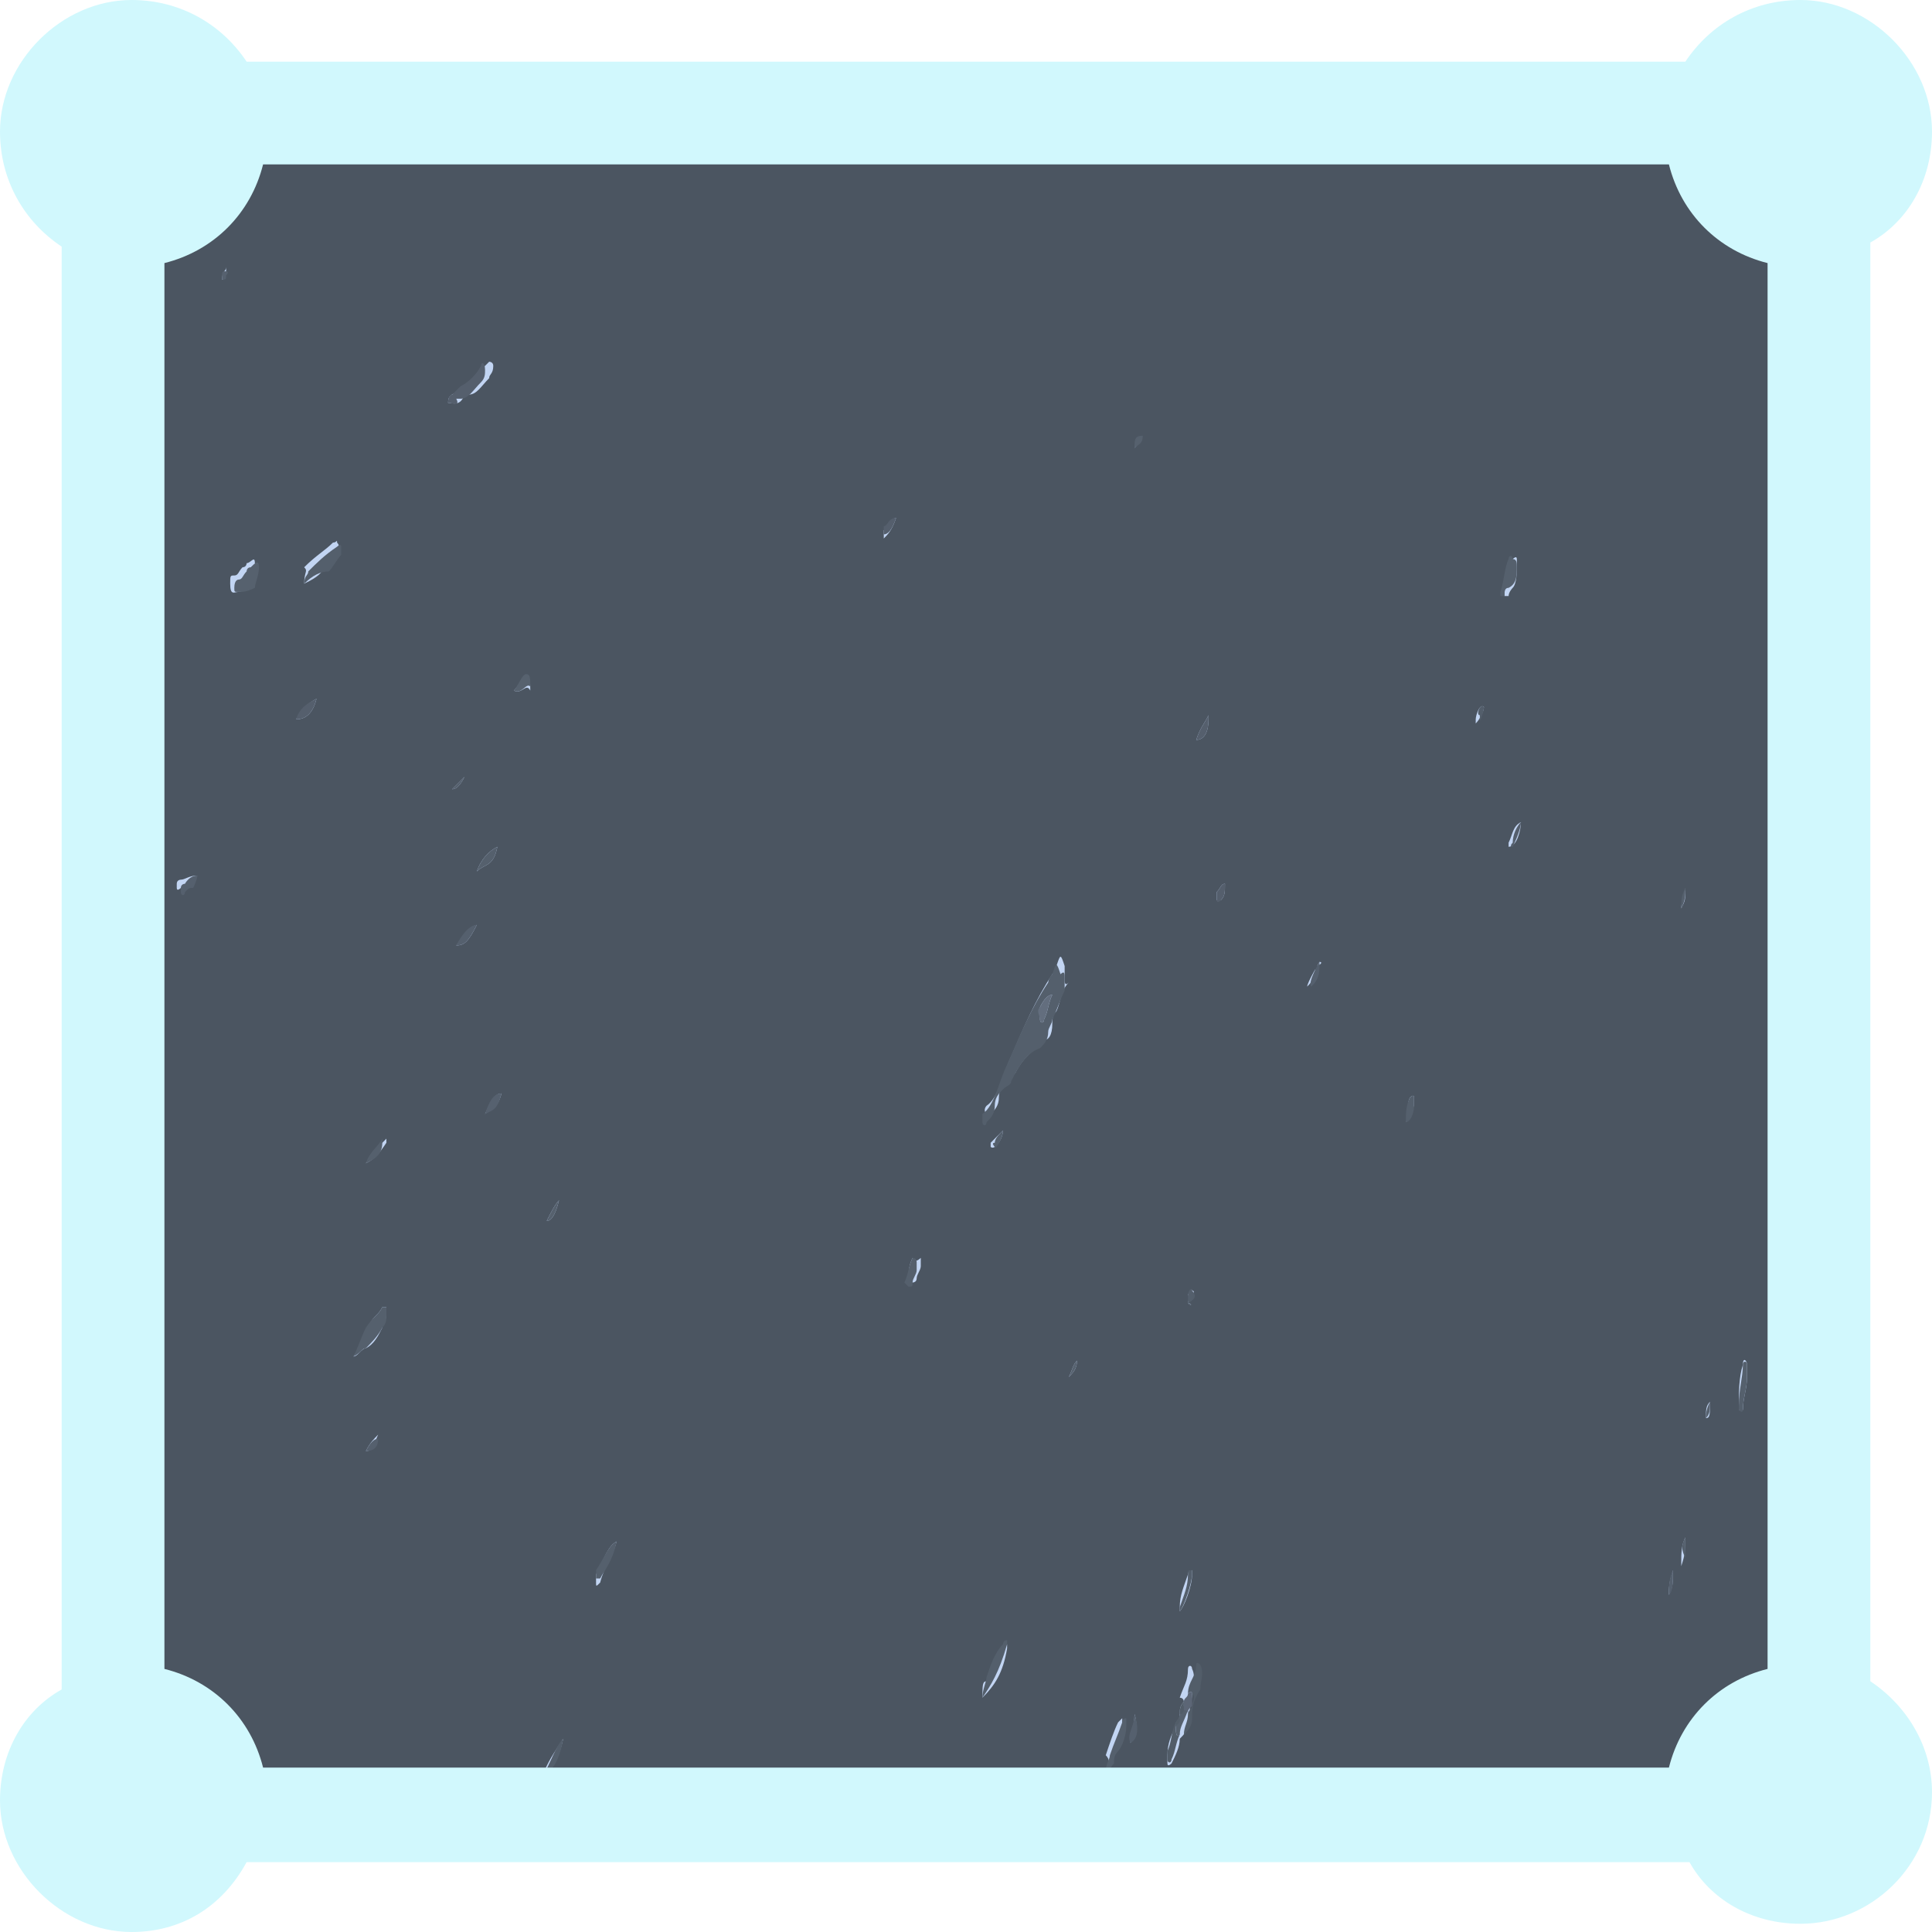
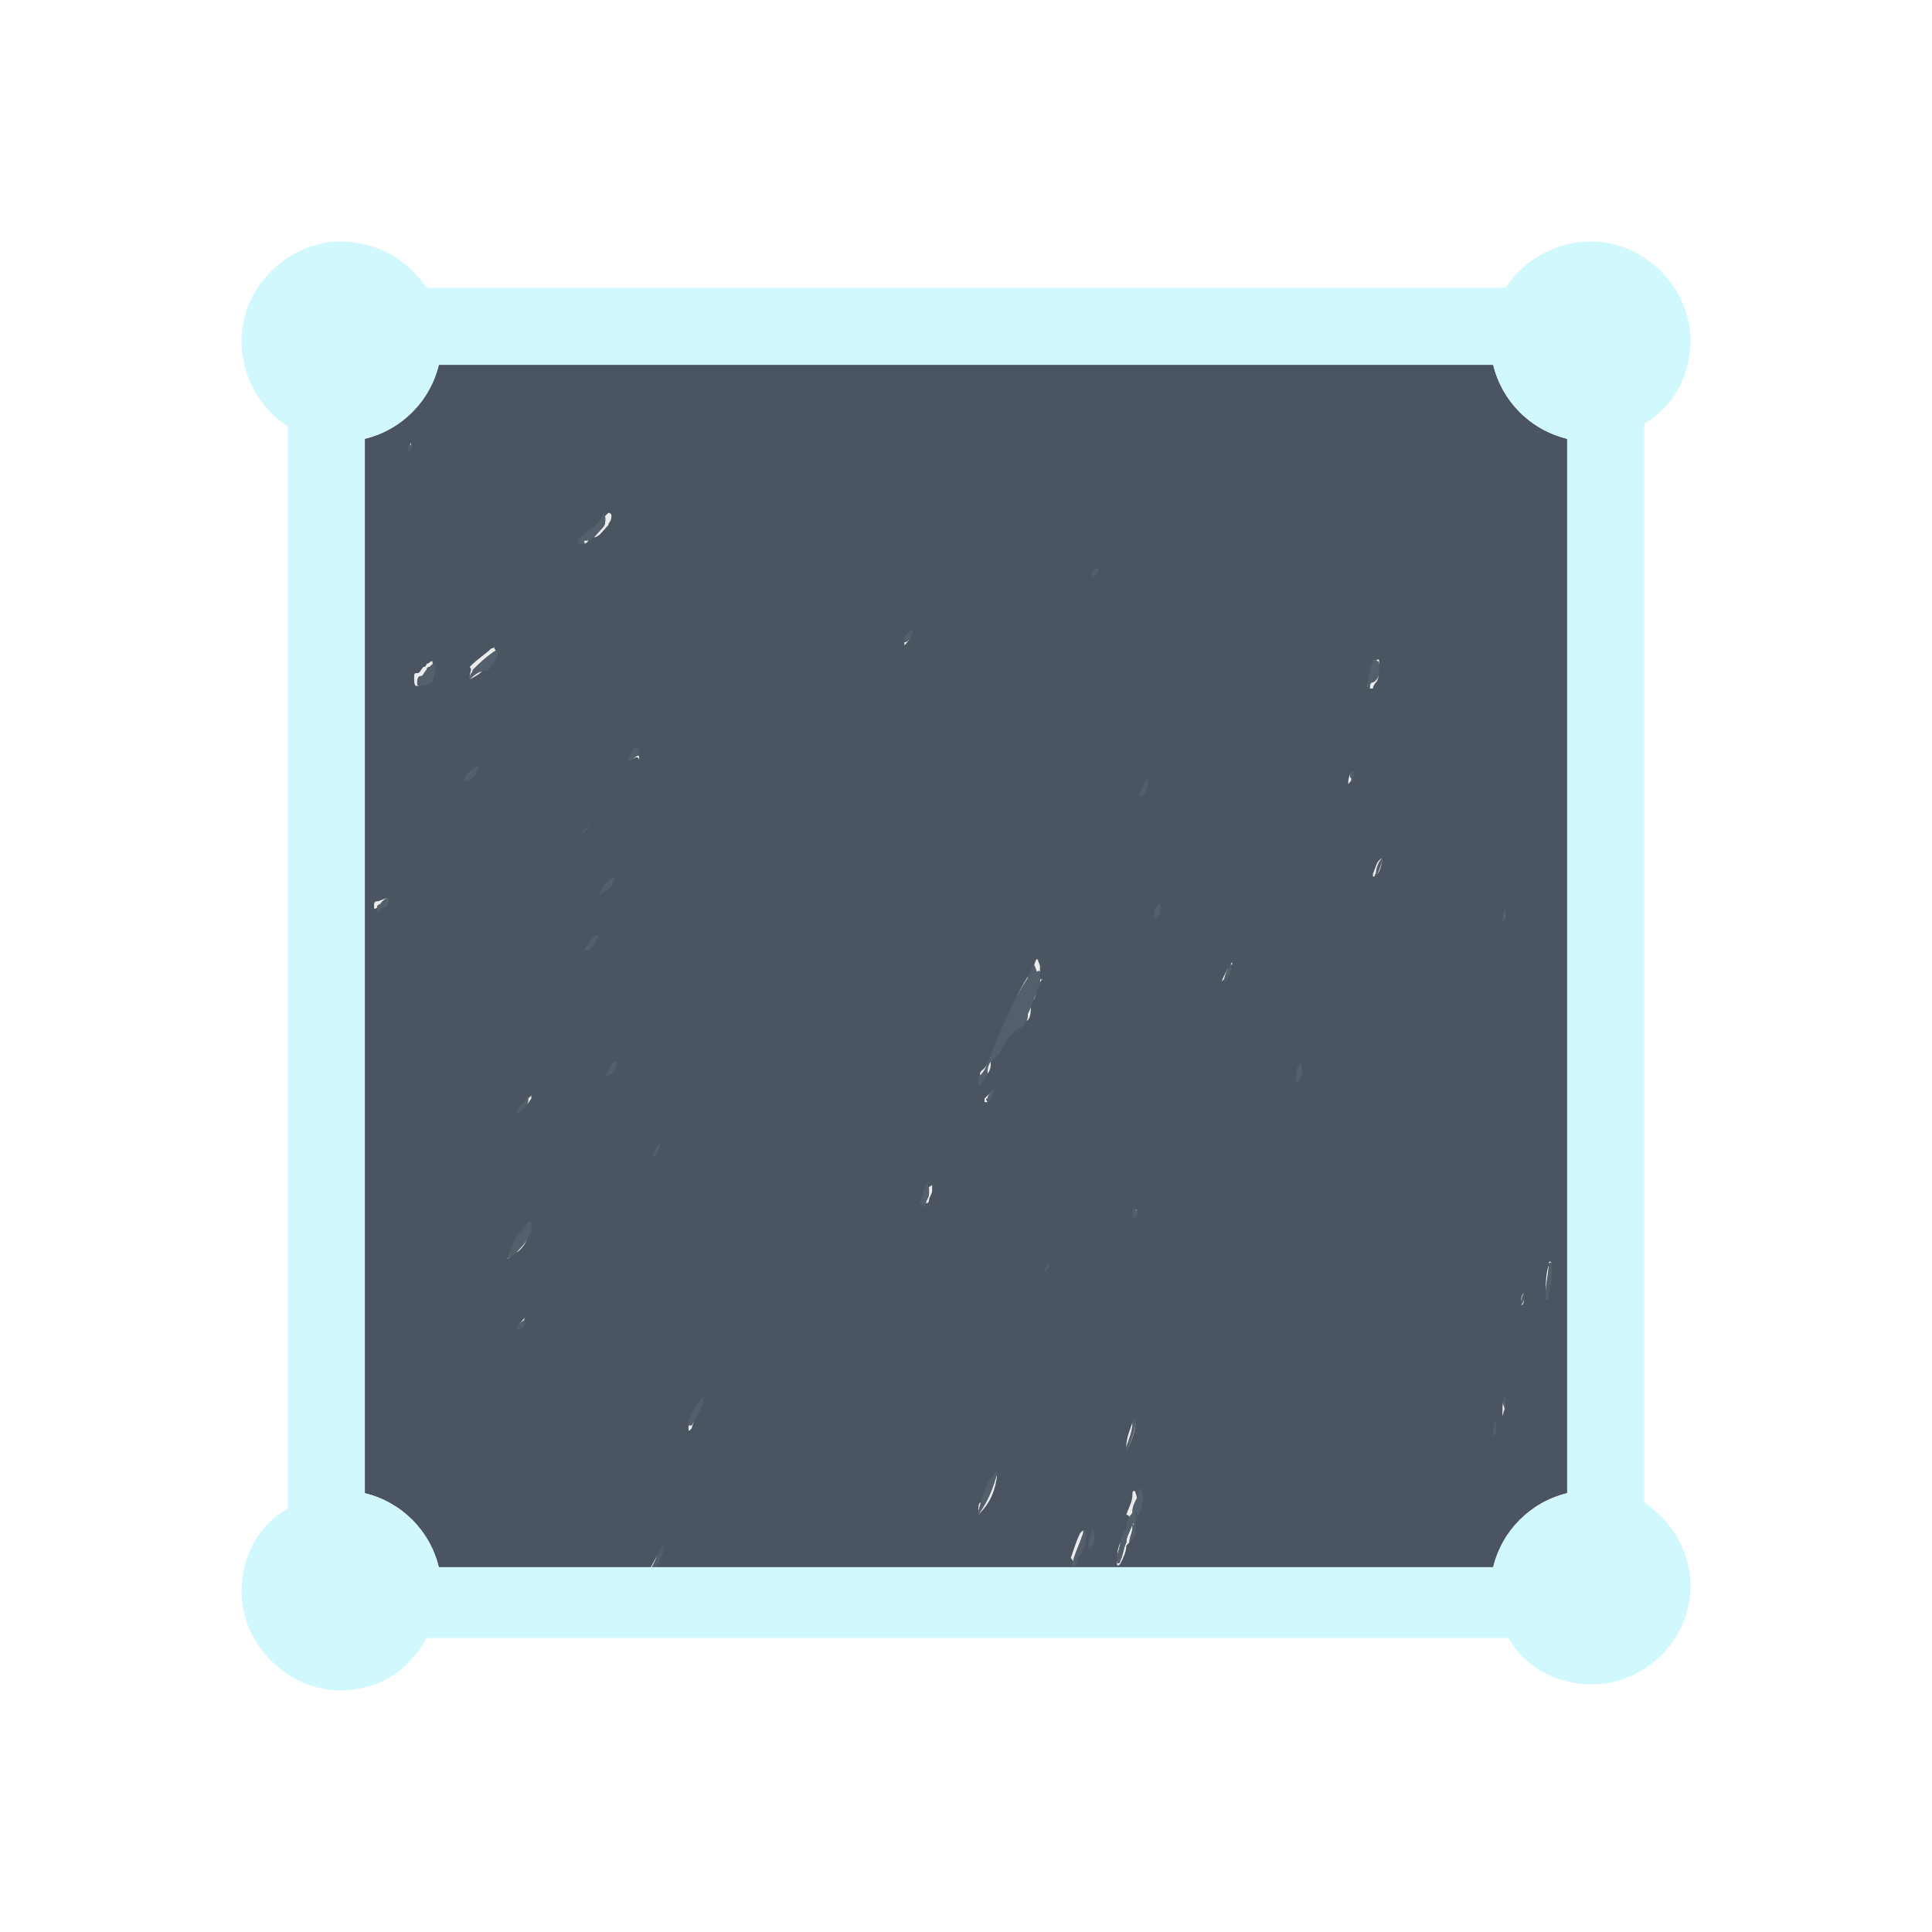
- <svg xmlns="http://www.w3.org/2000/svg" version="1.1" id="a" x="0px" y="0px" viewBox="0 0 47 47" style="enable-background:new 0 0 47 47;" xml:space="preserve">
-   <style type="text/css">
- 	.st0{fill:#C2D5F3;}
- 	.st1{fill:#4B5561;}
- 	.st2{fill:#545F6C;}
- 	.st3{fill:#55606D;}
- 	.st4{fill:#555F6D;}
- 	.st5{fill:#56616E;}
- 	.st6{fill:#525D69;}
- 	.st7{fill:#55606E;}
- 	.st8{fill:#57626F;}
- 	.st9{fill:#56616F;}
- 	.st10{fill:#5C6676;}
- 	.st11{fill:#535E6B;}
- 	.st12{fill:#636E7E;}
- 	.st13{fill-rule:evenodd;clip-rule:evenodd;fill:#D1F8FD;}
- </style>
-   <rect x="2.8" y="2.8" class="st0" width="41.5" height="41.9" />
-   <g>
-     <g>
-       <path class="st1" d="M23.5,44.4c-6.7,0-13.4,0-20.1,0c-0.1,0-0.1,0-0.1-0.3c0-13.7,0-27.3,0-41c0-0.2,0-0.3,0.1-0.3    c13.4,0,26.8,0,40.2,0c0.1,0,0.1,0,0.1,0.3c0,13.7,0,27.3,0,41c0,0.2,0,0.3-0.1,0.3C36.9,44.4,30.2,44.4,23.5,44.4z M28.8,41.4    c-0.1,0.1-0.1,0.2-0.1,0.3c0,0,0,0,0,0.1c0,0-0.1,0.1-0.1,0.2l0,0c-0.1,0.2-0.2,0.4-0.2,0.7c0,0.1,0,0.2,0,0.2c0,0.1,0.1,0,0.1,0    c0.1-0.2,0.2-0.4,0.2-0.6c0,0,0,0,0,0c0.1-0.1,0.2-0.2,0.2-0.4c0-0.2,0.1-0.5,0.1-0.7c0-0.2,0.1-0.4,0-0.6c0-0.1-0.1-0.1-0.1,0    c0,0.3-0.1,0.4-0.2,0.7C28.8,41.3,28.8,41.4,28.8,41.4z M25.9,23.8c0-0.1,0-0.2,0-0.3c-0.1-0.3-0.1-0.3-0.2,0c0,0.1,0,0.1-0.1,0.2    c-0.4,0.6-0.7,1.3-1,2c-0.2,0.4-0.3,1-0.6,1.2c0,0-0.1,0.1,0,0.2c0,0.1,0.1,0.1,0.1,0c0.1-0.1,0.2-0.2,0.2-0.4    c0-0.2,0.1-0.3,0.2-0.4c0.1,0,0.1-0.1,0.2-0.2c0.2-0.4,0.5-0.6,0.7-0.8c0.1,0,0.2-0.1,0.2-0.4c0-0.1,0-0.2,0.1-0.3    c0.1-0.2,0.1-0.5,0.3-0.7C25.9,24,25.9,23.9,25.9,23.8z M8.6,33c0.1,0,0.2-0.2,0.3-0.2c0.2-0.1,0.3-0.3,0.4-0.5    c0-0.1,0.1-0.2,0.1-0.3c0-0.1,0-0.1,0-0.2c0,0,0,0-0.1,0C9.2,32,9.1,32,9,32.2C8.8,32.5,8.8,32.7,8.6,33z M10.9,9.8    c0.1,0,0.3,0.1,0.4-0.2c0,0,0,0,0.1,0c0.2,0,0.3-0.2,0.5-0.4c0-0.1,0.1-0.1,0.1-0.3c0-0.1-0.1-0.1-0.1-0.1    c-0.2,0.2-0.3,0.3-0.5,0.5c-0.1,0.1-0.2,0.2-0.2,0.2C11,9.6,10.9,9.6,10.9,9.8z M5.8,14.4c0.1,0,0.2-0.1,0.3-0.2    c0.1-0.1,0.2-0.3,0.1-0.5c0-0.2-0.1,0-0.2,0c0,0,0,0.1-0.1,0.1c-0.1,0.1-0.1,0.2-0.2,0.2c-0.1,0-0.1,0-0.1,0.2    C5.6,14.5,5.7,14.4,5.8,14.4z M23.9,41.3c0.3-0.3,0.5-0.6,0.6-1.2c0-0.1,0-0.1,0-0.1c0,0,0,0-0.1,0.1c-0.1,0.3-0.3,0.6-0.4,0.8    C23.9,40.9,23.9,41,23.9,41.3z M7.4,14.2c0.2-0.1,0.4-0.2,0.5-0.4c0.1-0.1,0.2-0.2,0.3-0.4c0,0,0.1-0.1,0-0.2c0-0.1,0,0-0.1,0    c-0.2,0.2-0.4,0.3-0.7,0.6C7.5,13.9,7.4,13.9,7.4,14.2z M36.9,13.8c0-0.1,0-0.2,0-0.2c0-0.1-0.1,0-0.1,0c-0.1,0.2-0.2,0.5-0.2,0.8    c0,0,0,0.1,0,0.1c0,0,0,0,0.1,0c0-0.1,0.1-0.2,0.1-0.2C36.9,14.2,36.9,13.9,36.9,13.8z M42.5,33.5c0-0.1,0-0.2,0-0.3    c0-0.1-0.1-0.2-0.1,0c-0.1,0.3-0.1,0.7-0.1,1c0,0,0,0.1,0,0.1c0,0,0,0,0.1,0C42.4,34,42.5,33.8,42.5,33.5z M15,37.5    c-0.2,0.1-0.3,0.4-0.5,0.8c0,0,0,0.1,0,0.2c0,0.1,0,0.1,0.1,0C14.7,38.1,14.9,37.9,15,37.5z M26.9,43.1c0.1,0,0.1-0.1,0.1-0.2    c0-0.1,0.1-0.3,0.1-0.3c0.1-0.1,0.2-0.4,0.2-0.6c0,0,0-0.1,0-0.2c0,0,0,0-0.1,0.1c-0.1,0.2-0.2,0.5-0.3,0.8    C27,42.8,27,42.9,26.9,43.1z M29,38.3c0-0.1,0-0.1,0-0.1c0,0-0.1,0-0.1,0.1c-0.1,0.3-0.2,0.5-0.2,0.8c0,0,0,0.1,0,0.1c0,0,0,0,0,0    C28.8,39.1,29,38.6,29,38.3z M12.1,20.6c-0.2,0.1-0.4,0.3-0.5,0.6C11.8,21,12,21.1,12.1,20.6z M13.2,43.2c0.2-0.2,0.4-0.4,0.5-0.9    C13.5,42.6,13.3,42.9,13.2,43.2z M4.8,21.3C4.7,21.2,4.7,21.2,4.8,21.3c-0.2,0-0.3,0.1-0.4,0.1c0,0-0.1,0-0.1,0.1c0,0,0,0.1,0,0.1    c0,0.1,0.1,0,0.1,0c0.1-0.1,0.1-0.1,0.2-0.1C4.7,21.7,4.7,21.4,4.8,21.3z M7.7,17c-0.2,0.1-0.3,0.2-0.5,0.5    C7.4,17.5,7.6,17.4,7.7,17z M12.5,16.8c0.2,0.1,0.3-0.2,0.4,0c0-0.2,0-0.3-0.1-0.3C12.7,16.4,12.7,16.6,12.5,16.8z M22.2,30.6    C22.2,30.6,22.2,30.6,22.2,30.6c-0.1,0.2-0.1,0.4-0.1,0.5c0,0.1,0,0.1,0.1,0.1c0,0,0.1,0,0.1-0.1c0-0.1,0.1-0.2,0.1-0.3    c0-0.1,0-0.1,0-0.2C22.3,30.7,22.2,30.7,22.2,30.6z M8.9,28.3c0.2-0.1,0.3-0.2,0.5-0.5c0,0,0-0.1,0-0.1c0,0,0,0,0,0    C9.2,27.9,9.1,28,8.9,28.3z M37,20C37,20,37,20,37,20C37,19.9,37,19.9,37,20c-0.2,0.1-0.2,0.3-0.3,0.5c0,0.1,0,0.1,0,0.1    C36.9,20.6,37,20.2,37,20z M29.1,18c0.2,0,0.3-0.2,0.3-0.5c0,0,0-0.1,0-0.1c0,0,0,0,0,0C29.3,17.6,29.2,17.7,29.1,18z M32.1,23.4    c0,0-0.3,0.5-0.3,0.6c0,0.1,0,0.1,0,0c0.1-0.1,0.2-0.2,0.2-0.5C32.1,23.5,32.2,23.4,32.1,23.4z M11.1,23c0.2,0,0.3-0.1,0.5-0.5    C11.3,22.6,11.2,22.9,11.1,23z M34.2,27.3c0.1-0.1,0.1-0.2,0.2-0.4c0-0.1,0-0.2,0-0.2c0-0.1-0.1,0-0.1,0    C34.2,26.9,34.3,27.1,34.2,27.3z M21.8,12.6c-0.1,0-0.2,0.2-0.3,0.3c0,0,0,0.1,0,0.1c0,0.1,0,0.1,0,0.1    C21.6,13,21.7,12.9,21.8,12.6z M11.8,27.1c0.1-0.1,0.3-0.1,0.4-0.5C12,26.6,11.9,26.9,11.8,27.1z M4.2,42.3    c0.2-0.1,0.3-0.3,0.5-0.6C4.5,41.8,4.4,42,4.2,42.3z M24.4,27.5C24.4,27.4,24.4,27.4,24.4,27.5c-0.1,0.1-0.2,0.2-0.3,0.3    c0,0.1,0,0.1,0,0.1C24.2,28,24.4,27.7,24.4,27.5z M27.6,41.7c0,0.3-0.1,0.5-0.1,0.7C27.6,42.3,27.7,42,27.6,41.7z M13.3,29.7    c0.1,0,0.2-0.1,0.3-0.5C13.5,29.3,13.4,29.5,13.3,29.7z M8.9,35.3c0.2,0,0.2-0.2,0.3-0.4C9.1,35,9,35.1,8.9,35.3z M41,37.4    c-0.1,0.2-0.1,0.4-0.1,0.6c0,0,0,0.1,0,0.1c0,0,0,0,0,0C41,37.8,41,37.7,41,37.4z M29.8,21.5c-0.1,0-0.1,0.1-0.2,0.2    c0,0,0,0.1,0,0.2c0,0,0.1,0,0.1,0C29.8,21.8,29.8,21.7,29.8,21.5z M36.1,17.2C36.1,17.1,36.1,17.1,36.1,17.2    c-0.1-0.1-0.2,0.2-0.2,0.3c0,0,0,0.1,0,0.1C36,17.5,36.1,17.3,36.1,17.2z M11,19.2C11,19.2,11,19.2,11,19.2c0.1,0,0.2-0.1,0.3-0.3    C11.2,19,11.1,19.1,11,19.2z M28.9,31.7C29,31.8,29,31.7,28.9,31.7c0.1-0.2,0.2-0.3,0.1-0.3c0-0.1-0.1,0.1-0.1,0.1    C29,31.6,28.9,31.6,28.9,31.7z M40.6,38.8c0.1-0.2,0.1-0.3,0.1-0.6C40.6,38.5,40.6,38.6,40.6,38.8z M40.9,22.1    c0.1-0.2,0.1-0.2,0.1-0.5C41,21.7,40.9,21.9,40.9,22.1z M5.4,6.8c0,0,0.1,0,0.1-0.2c0-0.1,0-0.1,0-0.1C5.5,6.6,5.4,6.6,5.4,6.8    C5.4,6.8,5.4,6.8,5.4,6.8z M27.8,10.6c-0.1,0.1-0.1,0.1-0.2,0.3C27.7,10.8,27.7,10.7,27.8,10.6z M26.2,33.1    c-0.1,0.1-0.1,0.2-0.2,0.4C26.1,33.4,26.2,33.3,26.2,33.1z M41.6,34.1c-0.1,0.1-0.1,0.2-0.1,0.4C41.6,34.5,41.6,34.4,41.6,34.1z     M12.9,43.7C12.9,43.6,12.9,43.6,12.9,43.7C12.9,43.6,12.8,43.6,12.9,43.7C12.8,43.8,12.9,43.8,12.9,43.7    C12.9,43.8,12.9,43.7,12.9,43.7z M13.1,43.4C13.1,43.4,13,43.4,13.1,43.4c0,0.1,0,0.1,0,0.1C13.1,43.5,13.1,43.5,13.1,43.4    C13.1,43.4,13.1,43.4,13.1,43.4z M31.1,37.8C31.1,37.8,31.1,37.8,31.1,37.8C31.1,37.8,31.1,37.8,31.1,37.8    C31.1,37.8,31.1,37.8,31.1,37.8C31.1,37.8,31.1,37.8,31.1,37.8z M26.9,43.3C26.9,43.3,26.9,43.3,26.9,43.3    C26.9,43.3,26.9,43.3,26.9,43.3C26.9,43.3,26.9,43.3,26.9,43.3C26.9,43.3,26.9,43.3,26.9,43.3z" />
-       <path class="st2" d="M25.9,23.8c0,0.1,0,0.2,0,0.3c-0.1,0.2-0.2,0.5-0.3,0.7c0,0.1-0.1,0.2-0.1,0.3c0,0.2-0.1,0.3-0.2,0.4    c-0.3,0.1-0.5,0.4-0.7,0.8c0,0.1-0.1,0.1-0.2,0.2c-0.1,0.1-0.2,0.2-0.2,0.4c0,0.2-0.1,0.3-0.2,0.4c0,0.1-0.1,0.1-0.1,0    c0-0.1,0-0.2,0-0.2c0.3-0.2,0.4-0.8,0.6-1.2c0.3-0.7,0.6-1.4,1-2c0,0,0-0.1,0.1-0.2c0.1-0.3,0.1-0.3,0.2,0    C25.9,23.6,25.9,23.7,25.9,23.8z M25.6,24.2C25.6,24.1,25.6,24.1,25.6,24.2c-0.1,0-0.2,0.1-0.3,0.3c0,0.1,0,0.2,0,0.3    c0,0.1,0.1,0.1,0.1,0C25.5,24.6,25.5,24.4,25.6,24.2C25.6,24.2,25.6,24.2,25.6,24.2z" />
-       <path class="st3" d="M8.6,33c0.1-0.2,0.2-0.5,0.3-0.7C9.1,32,9.2,32,9.3,31.8c0,0,0,0,0.1,0c0,0,0,0.1,0,0.2c0,0.1,0,0.2-0.1,0.3    c-0.1,0.2-0.3,0.4-0.4,0.5C8.8,32.8,8.8,32.9,8.6,33z" />
-       <path class="st4" d="M10.9,9.8c0-0.2,0.1-0.2,0.1-0.2c0.1-0.1,0.2-0.2,0.2-0.2c0.2-0.1,0.4-0.3,0.5-0.5c0-0.1,0.1-0.1,0.1,0.1    c0,0.1,0,0.2-0.1,0.3c-0.2,0.2-0.3,0.4-0.5,0.4c0,0,0,0-0.1,0C11.2,9.9,11,9.8,10.9,9.8z" />
-       <path class="st5" d="M5.8,14.4c-0.1,0-0.1,0-0.1-0.1c0-0.2,0.1-0.2,0.1-0.2c0.1,0,0.1-0.1,0.2-0.2c0,0,0-0.1,0.1-0.1    c0.1-0.1,0.2-0.2,0.2,0c0,0.2-0.1,0.4-0.1,0.5C6,14.4,5.9,14.4,5.8,14.4z" />
-       <path class="st2" d="M23.9,41.3c0-0.2,0.1-0.4,0.1-0.5c0.1-0.3,0.2-0.6,0.4-0.8c0,0,0-0.1,0.1-0.1c0,0,0,0.1,0,0.1    C24.3,40.7,24.1,41,23.9,41.3z" />
-       <path class="st2" d="M7.4,14.2c0-0.2,0.1-0.2,0.1-0.3c0.2-0.2,0.4-0.4,0.7-0.6c0,0,0.1-0.1,0.1,0c0,0.1,0,0.1,0,0.2    c-0.1,0.1-0.2,0.3-0.3,0.4C7.8,13.9,7.6,14,7.4,14.2z" />
-       <path class="st6" d="M28.9,41.2c0-0.3,0.2-0.4,0.2-0.7c0-0.1,0.1,0,0.1,0c0.1,0.2,0,0.4,0,0.6C29,41.4,29,41.6,29,41.8    c0,0.2-0.1,0.3-0.2,0.4c0-0.2,0.1-0.3,0.1-0.5c0-0.1,0.1-0.1,0.1-0.2c0-0.1,0.1-0.2,0-0.3C29,41.1,28.9,41.2,28.9,41.2z" />
-       <path class="st3" d="M36.9,13.8c0,0.2,0,0.4-0.2,0.5c-0.1,0-0.1,0.1-0.1,0.2c0,0,0,0-0.1,0c0,0,0-0.1,0-0.1    c0.1-0.3,0.1-0.6,0.2-0.8c0-0.1,0.1-0.1,0.1,0C36.9,13.6,36.9,13.7,36.9,13.8z" />
-       <path class="st3" d="M42.5,33.5c0,0.3-0.1,0.5-0.1,0.8c0,0,0,0.1-0.1,0c0,0,0-0.1,0-0.1c0-0.4,0.1-0.7,0.1-1c0-0.1,0.1-0.1,0.1,0    C42.5,33.3,42.5,33.4,42.5,33.5z" />
-       <path class="st3" d="M15,37.5c-0.1,0.5-0.3,0.7-0.4,0.9c0,0,0,0-0.1,0c0-0.1,0-0.1,0-0.2C14.7,37.9,14.8,37.6,15,37.5z" />
-       <path class="st3" d="M26.9,43.1c0-0.2,0.1-0.3,0.1-0.4c0.1-0.3,0.2-0.5,0.3-0.8c0,0,0-0.1,0.1-0.1c0,0,0,0.1,0,0.2    c0,0.2-0.1,0.5-0.2,0.6c-0.1,0.1-0.1,0.2-0.1,0.3C27,43,27,43.1,26.9,43.1z" />
-       <path class="st2" d="M29,38.3c0,0.2-0.2,0.8-0.3,0.9c0,0,0,0,0,0c0,0,0-0.1,0-0.1c0.1-0.3,0.2-0.5,0.2-0.8c0-0.1,0-0.1,0.1-0.1    C29,38.2,29,38.3,29,38.3z" />
-       <path class="st6" d="M28.7,42.2c-0.1,0.2-0.1,0.4-0.2,0.6c0,0.1-0.1,0.1-0.1,0c0-0.1,0-0.2,0-0.2c0.1-0.2,0.1-0.5,0.2-0.7    C28.6,42.1,28.6,42.3,28.7,42.2z" />
-       <path class="st3" d="M12.1,20.6c-0.1,0.5-0.3,0.4-0.5,0.6C11.7,20.9,11.9,20.7,12.1,20.6z" />
-       <path class="st2" d="M13.2,43.2c0.2-0.3,0.3-0.7,0.5-0.9C13.6,42.9,13.4,43.1,13.2,43.2z" />
-       <path class="st7" d="M4.8,21.3c0,0.1-0.1,0.3-0.1,0.3c-0.1,0-0.1,0-0.2,0.1c0,0.1-0.1,0.1-0.1,0c0,0,0-0.1,0-0.1    c0-0.1,0.1-0.1,0.1-0.1C4.5,21.5,4.6,21.3,4.8,21.3C4.7,21.2,4.7,21.2,4.8,21.3z" />
-       <path class="st4" d="M7.7,17c-0.1,0.4-0.3,0.5-0.5,0.5C7.3,17.2,7.5,17.1,7.7,17z" />
-       <path class="st8" d="M12.5,16.8c0.1-0.1,0.2-0.4,0.3-0.4c0.1,0,0.1,0.1,0.1,0.3C12.8,16.6,12.7,16.9,12.5,16.8z" />
-       <path class="st3" d="M22.2,30.6c0,0,0.1,0,0.1,0.1c0,0.1,0,0.1,0,0.2c0,0.1-0.1,0.2-0.1,0.3c0,0.1,0,0.1-0.1,0.1    c0,0-0.1-0.1-0.1-0.1C22.1,31,22.1,30.8,22.2,30.6C22.2,30.6,22.2,30.6,22.2,30.6z" />
-       <path class="st3" d="M8.9,28.3c0.1-0.3,0.3-0.4,0.4-0.6c0,0,0,0,0,0c0,0.1,0,0.1,0,0.1C9.3,28.1,9.1,28.2,8.9,28.3z" />
-       <path class="st4" d="M37,20c0,0.2-0.2,0.6-0.2,0.6c0,0-0.1,0,0-0.1C36.8,20.3,36.9,20.1,37,20C37,19.9,37,19.9,37,20    C37,20,37,20,37,20z" />
-       <path class="st4" d="M29.1,18c0.1-0.3,0.2-0.4,0.3-0.6c0,0,0,0,0,0c0,0,0,0.1,0,0.1C29.4,17.8,29.3,18,29.1,18z" />
-       <path class="st7" d="M32.1,23.4c0,0,0,0.1,0,0.1c0,0.3-0.1,0.4-0.2,0.5c0,0,0,0,0,0C31.8,23.9,32.1,23.4,32.1,23.4z" />
-       <path class="st7" d="M11.1,23c0.1-0.2,0.3-0.5,0.5-0.5C11.4,22.9,11.3,23,11.1,23z" />
-       <path class="st3" d="M34.2,27.3c0-0.2,0-0.4,0.1-0.6c0,0,0.1-0.1,0.1,0c0,0.1,0,0.1,0,0.2C34.4,27.1,34.3,27.3,34.2,27.3z" />
-       <path class="st4" d="M21.8,12.6c-0.1,0.3-0.2,0.4-0.3,0.4c0,0,0,0,0-0.1c0,0,0-0.1,0-0.1C21.6,12.8,21.6,12.6,21.8,12.6z" />
-       <path class="st9" d="M11.8,27.1c0.1-0.3,0.2-0.5,0.4-0.5C12.1,27,12,27,11.8,27.1z" />
-       <path class="st3" d="M4.2,42.3c0.1-0.3,0.3-0.5,0.5-0.6C4.6,42,4.4,42.3,4.2,42.3z" />
-       <path class="st3" d="M24.4,27.5c0,0.2-0.2,0.5-0.2,0.4c0,0-0.1-0.1,0-0.1C24.2,27.7,24.3,27.6,24.4,27.5    C24.4,27.4,24.4,27.4,24.4,27.5z" />
-       <path class="st7" d="M27.6,41.7c0.1,0.3,0.1,0.6-0.1,0.7C27.4,42.2,27.6,42,27.6,41.7z" />
-       <path class="st5" d="M28.7,42.2c-0.1,0.1-0.1-0.1-0.1-0.3c0,0,0,0,0,0c0,0,0.1-0.1,0.1-0.2c0,0,0,0,0-0.1c0,0,0.1-0.1,0.1-0.1    c0,0,0,0.1,0.1,0.1C28.8,41.9,28.7,42,28.7,42.2C28.7,42.2,28.7,42.2,28.7,42.2z" />
-       <path class="st10" d="M28.9,41.7c0,0,0-0.1-0.1-0.1c0-0.1,0-0.1,0-0.2c0-0.1,0.1-0.1,0.1-0.2c0,0,0.1-0.1,0.1,0c0,0.1,0,0.2,0,0.3    C28.9,41.6,28.9,41.6,28.9,41.7z" />
-       <path class="st5" d="M13.3,29.7c0.1-0.2,0.2-0.4,0.3-0.5C13.5,29.6,13.4,29.7,13.3,29.7z" />
-       <path class="st7" d="M8.9,35.3C9,35.1,9.1,35,9.2,35C9.2,35.2,9.1,35.3,8.9,35.3z" />
-       <path class="st2" d="M41,37.4c0,0.3,0,0.4,0,0.6c0,0,0,0.1,0,0c0,0,0-0.1,0-0.1C40.9,37.7,40.9,37.6,41,37.4z" />
-       <path class="st4" d="M29.8,21.5c0,0.2,0,0.3-0.1,0.4c0,0-0.1,0.1-0.1,0c0-0.1,0-0.1,0-0.2C29.7,21.6,29.7,21.5,29.8,21.5z" />
-       <path class="st11" d="M36.1,17.2c0,0.1-0.1,0.4-0.1,0.3c0,0,0,0,0-0.1C35.9,17.4,36,17.1,36.1,17.2C36.1,17.1,36.1,17.1,36.1,17.2    z" />
-       <path class="st2" d="M11,19.2c0.1-0.1,0.2-0.2,0.3-0.3C11.2,19.1,11.1,19.2,11,19.2C11,19.2,11,19.2,11,19.2z" />
-       <path class="st2" d="M28.9,31.7c0-0.1,0-0.2,0-0.2c0-0.1,0.1-0.2,0.1-0.1C29.1,31.5,29.1,31.6,28.9,31.7    C29,31.7,29,31.8,28.9,31.7z" />
-       <path class="st7" d="M40.6,38.8c0-0.2,0-0.4,0.1-0.6C40.7,38.5,40.7,38.7,40.6,38.8z" />
-       <path class="st3" d="M40.9,22.1c0-0.2,0-0.3,0.1-0.5C41,21.8,41,21.9,40.9,22.1z" />
-       <path class="st9" d="M5.4,6.8C5.4,6.8,5.4,6.8,5.4,6.8c0-0.2,0-0.2,0.1-0.2c0,0,0.1,0,0,0.1C5.5,6.8,5.5,6.8,5.4,6.8z" />
-       <path class="st5" d="M27.8,10.6c0,0.2-0.1,0.2-0.2,0.3C27.6,10.7,27.6,10.6,27.8,10.6z" />
-       <path class="st8" d="M26.2,33.1c0,0.2-0.1,0.3-0.2,0.4C26.1,33.3,26.1,33.2,26.2,33.1z" />
-       <path class="st8" d="M41.6,34.1c0,0.2,0,0.3-0.1,0.4C41.5,34.4,41.5,34.3,41.6,34.1z" />
-       <path class="st2" d="M12.9,43.7C12.9,43.7,12.9,43.8,12.9,43.7C12.9,43.8,12.8,43.8,12.9,43.7C12.8,43.6,12.9,43.6,12.9,43.7    C12.9,43.6,12.9,43.6,12.9,43.7z" />
-       <path class="st6" d="M28.8,41.4c0,0.1,0,0.1,0,0.2c0,0.1-0.1,0.1-0.1,0.1C28.7,41.6,28.7,41.5,28.8,41.4z" />
-       <path class="st2" d="M13.1,43.4C13.1,43.4,13.1,43.4,13.1,43.4c0,0.1,0,0.1,0,0.1C13,43.5,13,43.5,13.1,43.4    C13,43.4,13.1,43.4,13.1,43.4z" />
-       <path class="st6" d="M28.7,41.8c0,0.1,0,0.1-0.1,0.2C28.6,41.8,28.7,41.8,28.7,41.8z" />
-       <path class="st9" d="M31.1,37.8C31.1,37.8,31.1,37.8,31.1,37.8C31.1,37.8,31.1,37.8,31.1,37.8C31.1,37.8,31.1,37.8,31.1,37.8    C31.1,37.8,31.1,37.8,31.1,37.8z" />
-       <path class="st3" d="M26.9,43.3C26.9,43.3,26.9,43.3,26.9,43.3C26.9,43.3,26.9,43.3,26.9,43.3C26.9,43.3,26.9,43.3,26.9,43.3    C26.9,43.3,26.9,43.3,26.9,43.3z" />
-       <path class="st12" d="M25.6,24.2C25.6,24.2,25.6,24.2,25.6,24.2c-0.1,0.2-0.1,0.4-0.2,0.6c0,0.1-0.1,0.1-0.1,0    c0-0.1-0.1-0.2,0-0.3C25.4,24.3,25.5,24.2,25.6,24.2C25.6,24.1,25.6,24.1,25.6,24.2z" />
-     </g>
+ <svg xmlns="http://www.w3.org/2000/svg" xml:space="preserve" fill-rule="evenodd" stroke-linejoin="round" stroke-miterlimit="2" clip-rule="evenodd" viewBox="0 0 64 64">
+   <g id="grey">
+     <path fill="#4b5561" d="M49.464 51.915H14.536a3.322 3.322 0 0 0-2.451-2.451V14.536a3.322 3.322 0 0 0 2.451-2.451h34.928a3.322 3.322 0 0 0 2.451 2.451v34.928a3.322 3.322 0 0 0-2.451 2.451Z" />
+     <path fill="#ebebeb" d="M21.563 51.915a3.77 3.77 0 0 1 .227-.407c-.063.128-.123.271-.192.407h-.035ZM44.766 25.84a.735.735 0 0 1-.102.134v-.102c0-.071.049-.241.114-.303-.056.058-.082.201-.012.201v.07ZM17.089 44.051c.102-.204.205-.306.307-.408a.853.853 0 0 0-.047.109c-.087.027-.173.126-.26.299Zm4.085-18.996v.102c-.102-.204-.204.103-.408 0 .204.103.306-.204.408-.102Zm-7.6-10.314c.023-.032.043-.057.043-.103v.102l-.043.001ZM49.872 30.06c0 .306 0 .306-.102.51.102-.204.102-.306.102-.51Zm-17.157 6.434c-.038.024-.074.028-.102 0v-.103l.306-.306c-.102.102-.204.204-.204.306-.102 0 0 .103 0 .103ZM12.494 30.06s-.103.102-.103 0v-.103c0-.102.103-.102.103-.102.102 0 .204-.102.408-.102-.204 0-.306.204-.306.204s-.102 0-.102.103Zm7.548-12.961.111-.112s.102 0 .102.102c0 .205-.102.205-.102.307-.195.195-.297.391-.485.407.086-.078.168-.192.281-.305.102-.102.102-.204.102-.307a.391.391 0 0 0-.009-.092Zm-.817.706a.186.186 0 0 0 .019-.011l-.01.01-.009.001Zm-1.727 18.587.102-.103v.102a3.215 3.215 0 0 1-.137.195.51.51 0 0 0 .035-.194Zm13.273 2.93a.276.276 0 0 0 .106-.071v.204c0 .102-.103.205-.103.307 0 .102-.102.102-.102.102 0-.102.102-.204.102-.307v-.204a.142.142 0 0 0-.003-.031Zm-15.214-16.82c.14-.14.28-.232.42-.276-.111.122-.265.199-.42.276Zm0 0c0-.306.103-.306 0-.408.307-.307.511-.409.715-.613.102 0 .102-.102.102 0a.14.14 0 0 1 .042.069.247.247 0 0 0-.042.033c-.306.204-.51.408-.714.613 0 .102-.103.102-.103.306Zm35.745 19.404c0-.204.102-.102.102 0 0-.102-.102-.102-.102 0Zm0 0c0 .307-.102.613-.102 1.022 0-.307 0-.715.102-1.022Zm-10.743-9.484c-.026.032-.054.06-.082.089 0-.062.113-.275.201-.433l-.001.015a1.154 1.154 0 0 0-.118.329Zm-26.636-9.716c-.102 0-.204.103-.204-.204 0-.204 0-.204.102-.204s.102-.102.205-.204c.102 0 .102-.103.102-.103.102 0 .204-.204.204 0l.003.007a.804.804 0 0 0-.105.096c-.102 0-.102.102-.102.102-.102.102-.102.204-.205.204 0 0-.102 0-.102.204 0 .102 0 .102.102.102Zm9.063 24.38a1.876 1.876 0 0 0-.075.233c-.102.102-.102.102-.102 0v-.102h.102c.021-.043.047-.085.075-.131Zm26.858-.439a2.194 2.194 0 0 1-.074.264v-.102c0-.133 0-.265.028-.398a.451.451 0 0 0 .046.236Zm-12.227.468c0 .306-.204.817-.306.919.102-.102.306-.715.306-.919Zm-7.353-26.247c-.102.306-.204.409-.307.511v-.102c.103 0 .205-.103.307-.409Zm4.187 11.438c0 .103 0 .205.102.103a.605.605 0 0 0-.102.136v-.239Zm0 0c0-.102 0-.204-.102-.102-.046-.138-.071-.213-.094-.227.094-.283.097-.275.196.023v.306Zm-1.624 2.856a.57.57 0 0 0-.01.106.457.457 0 0 1-.113.311.503.503 0 0 0 .011-.107c0-.141.049-.233.112-.31Zm4.182 16.335c.014-.164.058-.297.112-.421-.031.147-.055.3-.112.421Zm.404-1.216s0-.102-.102-.102c.102-.307.204-.409.204-.715 0-.102.102-.102.102 0 .027.054.04.109.044.163-.06.138-.146.251-.146.45 0 .102-.102.102-.102.204Zm-5.004-.102c.204-.307.408-.613.612-1.328v.102c-.102.613-.306.919-.612 1.226Zm0 0c0-.287 0-.395.083-.408-.029.11-.083.259-.083.408Zm13.276-28.085c0-.103 0-.205-.102-.205 0 0 .102-.102.102 0v.205Zm0 0c0 .102 0 .408-.102.51 0 0-.102.102-.102.205h-.102c0-.103 0-.205.102-.205.204-.102.204-.306.204-.51Zm-8.17 28.493c0-.081 0-.097.051-.152l-.013.063a.123.123 0 0 0-.038.089Zm0 0c0 .202-.099.304-.102.502-.031.04-.067.076-.102.111 0 .204-.102.409-.205.613 0 0-.102.102-.102 0v-.102c0 .102.102.102.102 0 .103-.205.103-.409.205-.613 0-.194.092-.296.188-.567a.122.122 0 0 1 .016.056Zm-20.426-9.089c-.102 0-.204.204-.306.204.204-.102.204-.204.306-.204Zm0 0c.102-.102.307-.307.409-.511-.102.204-.204.409-.409.511Zm20.528-1.43c.04 0 .048.015.039.046a.398.398 0 0 0-.039-.046Zm3.166-8.17s-.023.038-.054.095l-.002.001.056-.096Zm0 0c.065 0 .047.041 0 .071v-.071Zm-5.24 19.828a.235.235 0 0 0-.071-.117c.102-.307.205-.613.307-.818l.102-.102v.102c-.102.307-.204.511-.307.818a.31.31 0 0 1-.031.117Zm1.768-3.794c0-.306.102-.511.204-.817 0 .306-.102.511-.204.817Zm-4.837-12.308c-.033-.082.037-.152.037-.152a.67.67 0 0 0 .198-.224 1.125 1.125 0 0 1-.235.376Zm1.148-2.492c.134-.275.277-.541.435-.792-.014.041-.014.069-.014.069a7.308 7.308 0 0 0-.421.723Zm.698-.218c-.02.075-.042.147-.073.209l-.02.021.093-.23Zm-.17.404c-.005.037-.005.074-.005.112 0 .239-.063.354-.139.393a.464.464 0 0 0 .037-.189c0-.102.102-.204.102-.306l.005-.01Zm16.233 9.916c0-.204 0-.306.102-.408-.102.204-.102.306-.102.408Zm.102-.408c0 .306 0 .408-.102.408.102-.102.102-.204.102-.408Zm-4.698-14.4a.78.78 0 0 0-.204.51c-.05.05-.051.076-.039.089a.169.169 0 0 1-.063.013v-.102c.102-.204.102-.408.306-.51Zm0 0c0 .153-.057.421-.172.545.057-.124.172-.392.172-.545ZM19.498 17.9a.234.234 0 0 1-.14.117c.012-.018.008-.052-.022-.111h.102a.29.29 0 0 0 .06-.006Z" />
+     <path fill="#545f6c" d="M21.598 51.915c.135-.265.232-.554.393-.715-.059.356-.153.575-.261.715h-.132Zm13.883 0c.025-.139.093-.223.093-.306.103-.307.205-.511.307-.818 0 0 0-.102.102-.102v.205c0 .204-.102.51-.204.612-.102.103-.102.205-.102.307a.495.495 0 0 0-.078.102h-.118Zm15.004-9.089c0 .204 0 .306-.102.408 0-.102 0-.204.102-.408Zm-30.434-7.149c.102-.307.204-.511.409-.511-.103.408-.205.408-.409.511Zm-2.962 8.374c.102-.204.205-.306.307-.306 0 .204-.102.306-.307.306Zm17.668-2.247c0 .205-.102.307-.204.409.102-.204.102-.307.204-.409Zm1.43 8.783c.102.307.102.613-.102.715-.102-.204.102-.408.102-.715Zm-15.421-25.43c.102-.102.204-.408.306-.408.102 0 .102.102.102.306-.102-.102-.204.205-.408.102Zm-7.251-10.212c0-.205 0-.205.102-.205 0 0 .102 0 0 .103 0 .102 0 .102-.102.102Zm24 35.642s0-.029-.016-.056c-.096.271-.188.373-.188.567-.102.204-.102.408-.205.613 0 .102-.102.102-.102 0v-.205c.102-.204.102-.51.205-.715l.017-.019a.135.135 0 0 1 .049-.07.233.233 0 0 0 .036-.115v-.102l.004-.004a.32.32 0 0 1 .098-.2c0-.102.102-.102.102-.204 0-.307.204-.409.204-.715 0-.102.102 0 .102 0 .102.204 0 .408 0 .612-.204.307-.204.511-.204.715 0 .205-.102.307-.204.409 0-.204.102-.307.102-.511 0-.102.102-.102.102-.204s.102-.204 0-.306v.306c-.102.102-.102.102-.102.204Zm0-10.213v-.204c0-.102.102-.204.102-.102.102.102.102.204-.102.306Zm0 0c.102 0 .102.103 0 0Zm-3.064-8.068v.307c-.102.204-.204.51-.306.715 0 .102-.102.204-.102.306 0 .204-.103.306-.205.409-.306.102-.51.408-.715.817 0 .102-.102.102-.204.204s-.204.204-.204.408c0 .205-.102.307-.204.409 0 .102-.102.102-.102 0v-.204c.306-.205.408-.817.612-1.226.307-.715.613-1.43 1.022-2.042 0 0 0-.103.102-.205.102-.306.102-.306.204 0 .102-.102.102 0 .102.102Zm-4.187-11.438c-.102.306-.204.409-.307.409v-.205c.103 0 .103-.204.307-.204Zm15.523 7.558c0 .204-.204.612-.204.612s-.102 0 0-.102a.78.78 0 0 1 .204-.51Zm-.102-6.332c0 .204 0 .408-.204.51-.102 0-.102.102-.102.205h-.102v-.103c.102-.306.102-.612.204-.817 0-.102.102-.102.102 0 .102 0 .102.102.102.205Zm-7.251 7.863c0 .205 0 .307-.102.409 0 0-.102.102-.102 0v-.204c.102-.102.102-.205.204-.205Zm-2.043-11.131c0 .204-.102.204-.204.306 0-.204 0-.306.204-.306Zm-3.982 31.353c0-.205.102-.409.102-.511.102-.306.204-.613.408-.817 0 0 0-.102.102-.102v.102c-.204.715-.408 1.021-.612 1.328Zm-15.32-13.277c.102-.306.307-.408.409-.613v.102c0 .307-.204.409-.409.511Zm-1.532-14.4c0-.204.103-.204.103-.306.204-.205.408-.409.714-.613 0 0 .103-.102.103 0v.204c-.103.102-.205.307-.307.409-.204 0-.408.102-.613.306Zm.307 2.86c-.102.408-.307.51-.511.51.102-.306.307-.408.511-.51Zm5.719 12.97c.102-.204.204-.409.306-.511-.102.409-.204.511-.306.511Zm21.345-2.451c0-.204 0-.409.102-.613 0 0 .102-.102.102 0v.204c0 .205-.102.409-.204.409Zm6.842-5.311c0-.204 0-.306.102-.51 0 .204 0 .306-.102.51Zm-19.098 8.681s.102 0 .102.102v.204c0 .103-.102.205-.102.307 0 .102 0 .102-.102.102l-.102-.102c.102-.204.102-.409.204-.613Zm-7.353 7.047c-.102.511-.306.715-.408.919h-.102v-.204c.204-.307.306-.613.51-.715Zm21.549-20.732c0 .102-.102.408-.102.306v-.102c-.102 0 0-.306.102-.204ZM32.919 36.085c0 .204-.204.511-.204.409 0 0-.102-.103 0-.103 0-.102.102-.204.204-.306Zm16.953 10.621c-.102-.204-.102-.306 0-.51v.51Zm1.532-4.493c0 .306-.102.51-.102.817 0 0 0 .102-.102 0v-.102c0-.409.102-.715.102-1.022 0-.102.102-.102.102 0v.307ZM13.923 22.706c-.102 0-.102 0-.102-.102 0-.204.102-.204.102-.204.103 0 .103-.102.205-.204 0 0 0-.102.102-.102.102-.103.204-.205.204 0 0 .204-.102.408-.102.51-.204.102-.306.102-.409.102Zm-1.021 7.047c0 .102-.102.307-.102.307-.102 0-.102 0-.204.102 0 .102-.102.102-.102 0v-.102c0-.103.102-.103.102-.103s.102-.204.306-.204Zm6.23-11.744c0-.205.102-.205.102-.205l.204-.204c.205-.102.409-.306.511-.511 0-.102.102-.102.102.102 0 .103 0 .205-.102.307-.204.204-.306.408-.511.408h-.102c.102.205-.102.103-.204.103Zm18.485 29.106c0 .204-.204.817-.306.919v-.102c.102-.306.204-.511.204-.817 0-.102 0-.102.102-.102v.102Zm-17.26-18.077c-.102.511-.306.409-.51.613.102-.306.306-.511.51-.613Zm-1.123-1.429.306-.307c-.102.204-.204.307-.306.307Zm-2.451 14.093c.102-.204.204-.511.306-.715.205-.306.307-.306.409-.51h.102v.204c0 .102 0 .204-.102.306-.102.204-.307.409-.409.511-.102 0-.102.102-.306.204Zm20.936-15.319c.102-.306.204-.409.307-.613v.102c0 .307-.103.511-.307.511Zm-18.383 5.106c.102-.204.307-.51.511-.51-.204.408-.307.51-.511.51Zm30.128 16.137c0-.205 0-.409.102-.613 0 .306 0 .51-.102.613Zm-8.681-15.728V32c0 .306-.102.409-.204.511-.102-.102.204-.613.204-.613Z" />
  </g>
-   <g id="b">
-     <path class="st13" d="M1.5,6C0.6,5.4,0,4.4,0,3.2C0,1.5,1.5,0,3.2,0C4.4,0,5.4,0.6,6,1.5h35C41.6,0.6,42.6,0,43.8,0   C45.5,0,47,1.5,47,3.2c0,1.2-0.6,2.2-1.5,2.7v35c0.9,0.6,1.5,1.6,1.5,2.7c0,1.8-1.5,3.2-3.2,3.2c-1.2,0-2.2-0.6-2.7-1.5H6   C5.4,46.4,4.4,47,3.2,47C1.5,47,0,45.5,0,43.8c0-1.2,0.6-2.2,1.5-2.7C1.5,41,1.5,6,1.5,6z M40.6,4H6.4C6.1,5.2,5.2,6.1,4,6.4v34.2   c1.2,0.3,2.1,1.2,2.4,2.4h34.2c0.3-1.2,1.2-2.1,2.4-2.4V6.4C41.8,6.1,40.9,5.2,40.6,4z" />
+   <g id="blue">
+     <path fill="#d1f8fd" d="M9.532 14.128A3.396 3.396 0 0 1 8 11.268C8 9.532 9.532 8 11.268 8c1.226 0 2.247.613 2.86 1.532h35.744A3.396 3.396 0 0 1 52.732 8C54.468 8 56 9.532 56 11.268c0 1.226-.613 2.247-1.532 2.758V49.77c.919.613 1.532 1.634 1.532 2.758 0 1.838-1.532 3.268-3.268 3.268-1.226 0-2.247-.613-2.758-1.532H14.128C13.515 55.387 12.494 56 11.268 56 9.532 56 8 54.468 8 52.732c0-1.226.613-2.247 1.532-2.758V14.128Zm39.932-2.043H14.536a3.322 3.322 0 0 1-2.451 2.451v34.928a3.322 3.322 0 0 1 2.451 2.451h34.928a3.322 3.322 0 0 1 2.451-2.451V14.536a3.322 3.322 0 0 1-2.451-2.451Z" />
  </g>
</svg>
